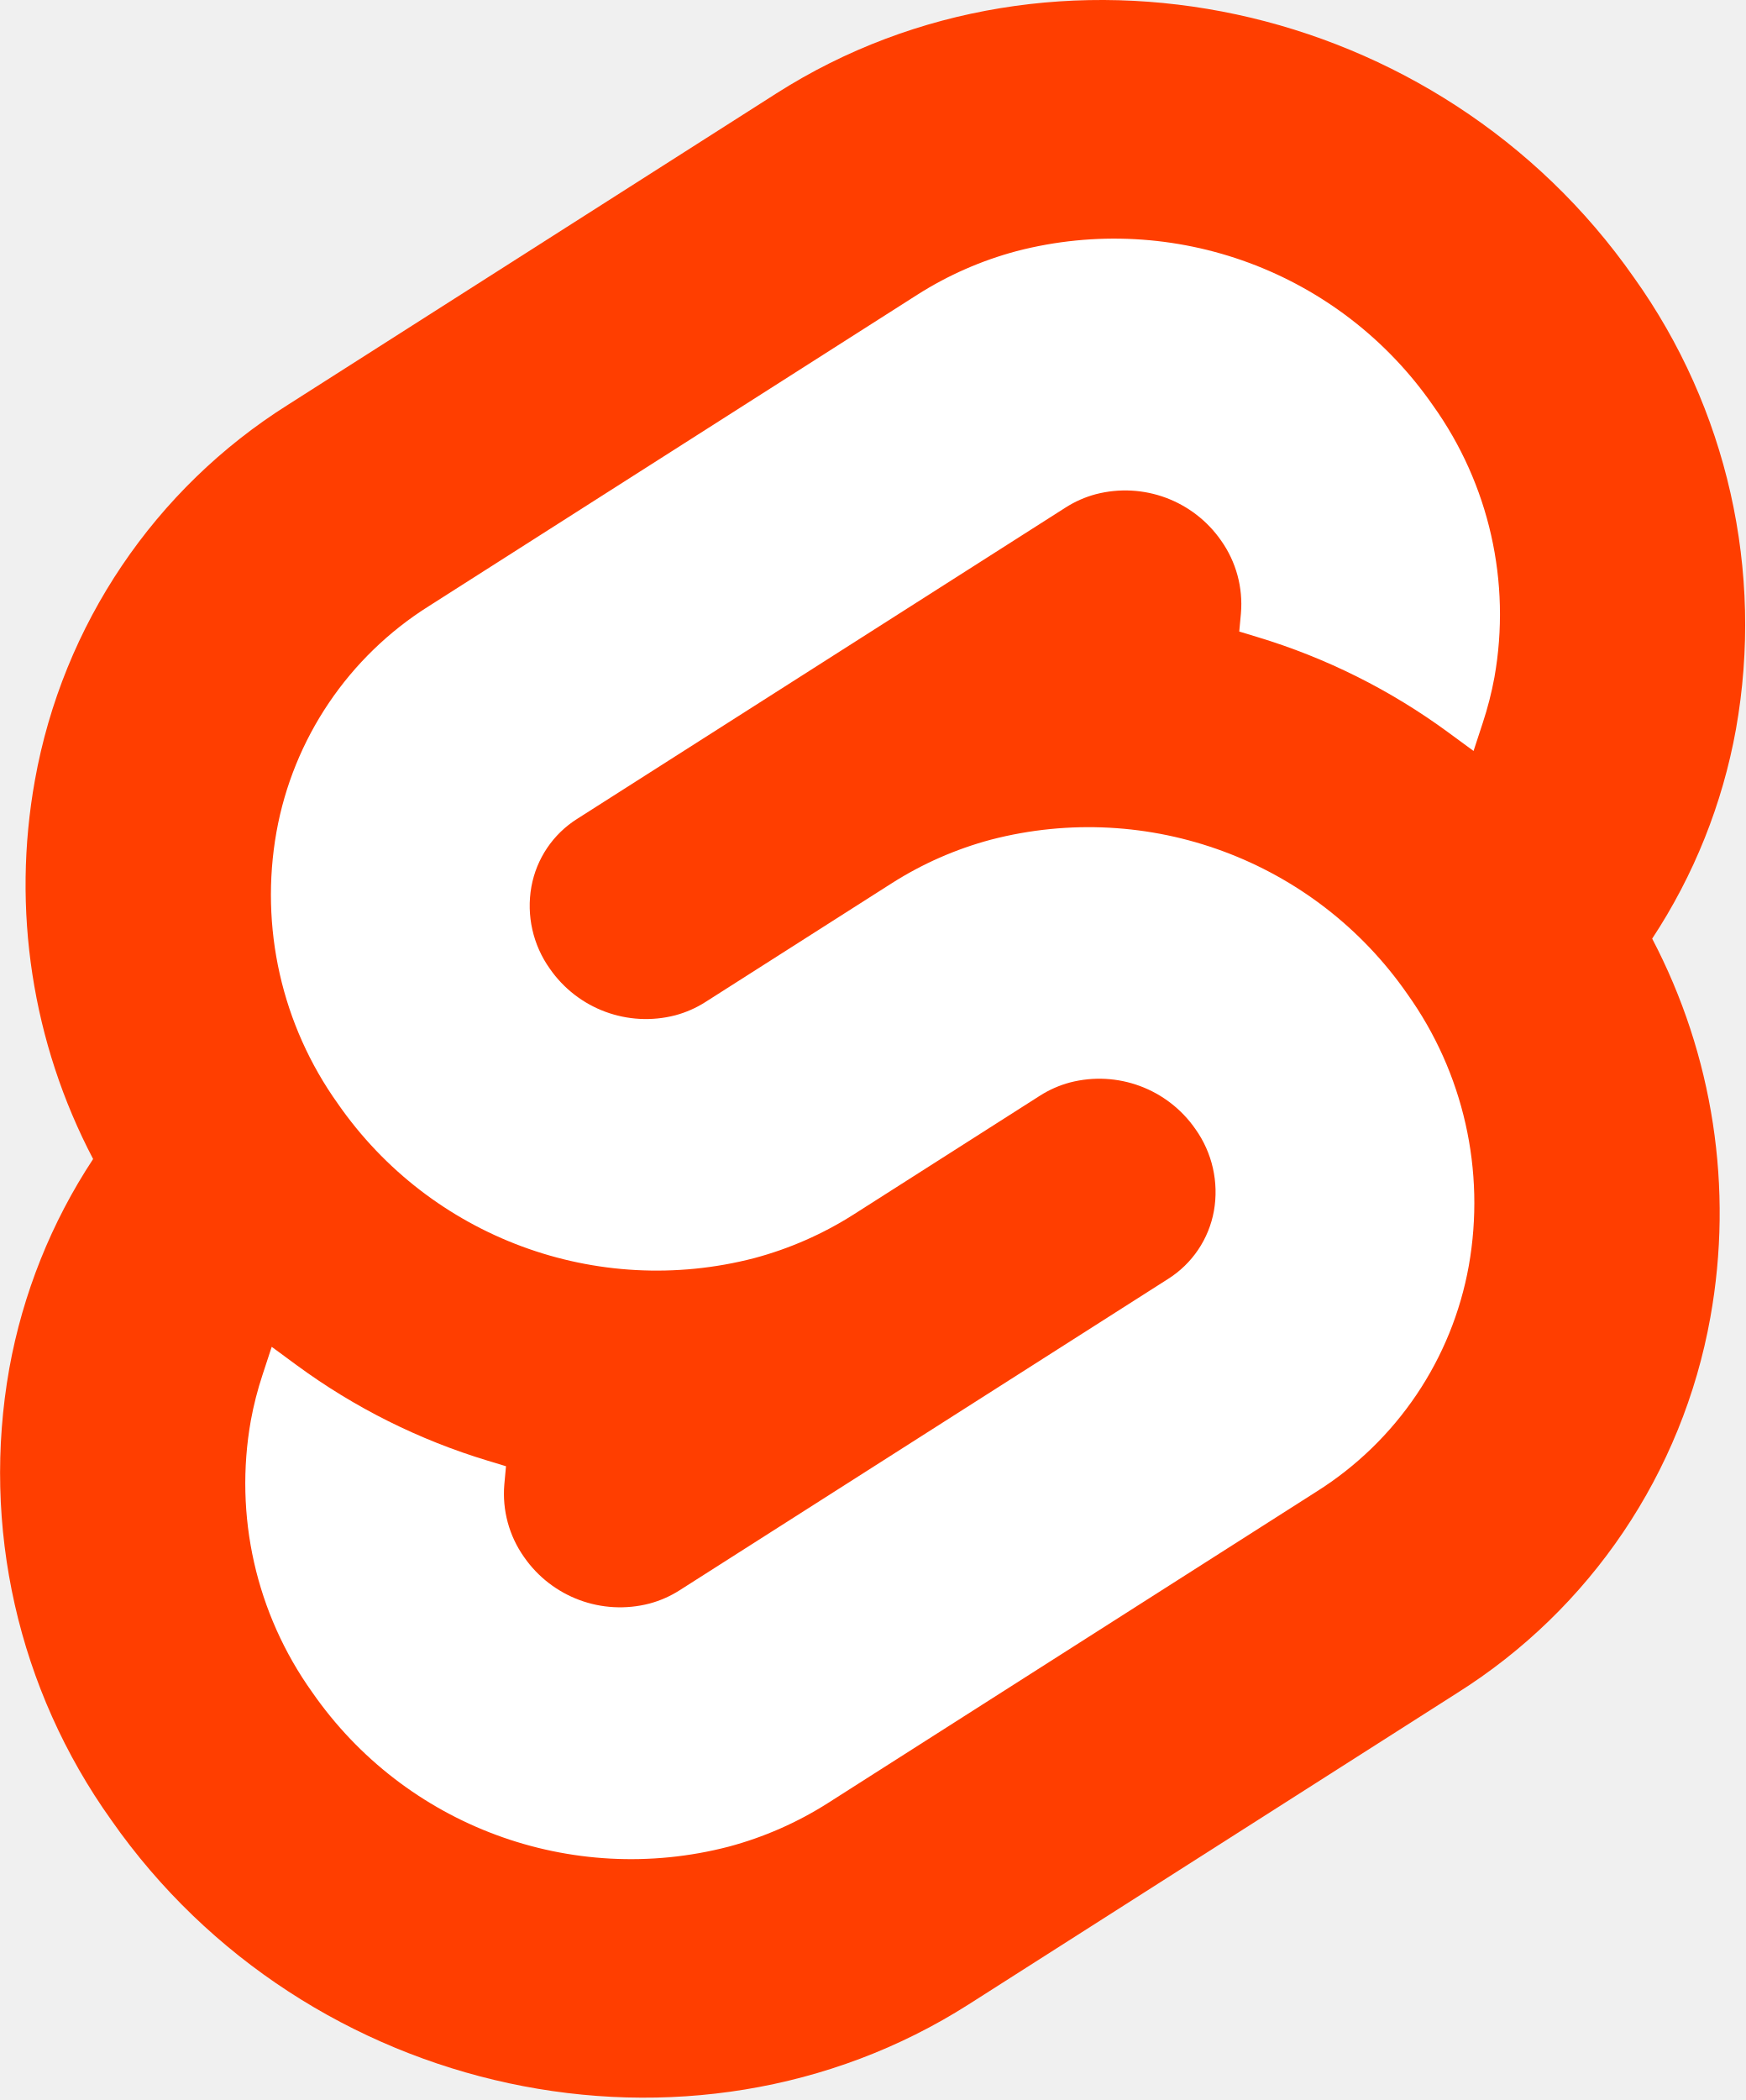
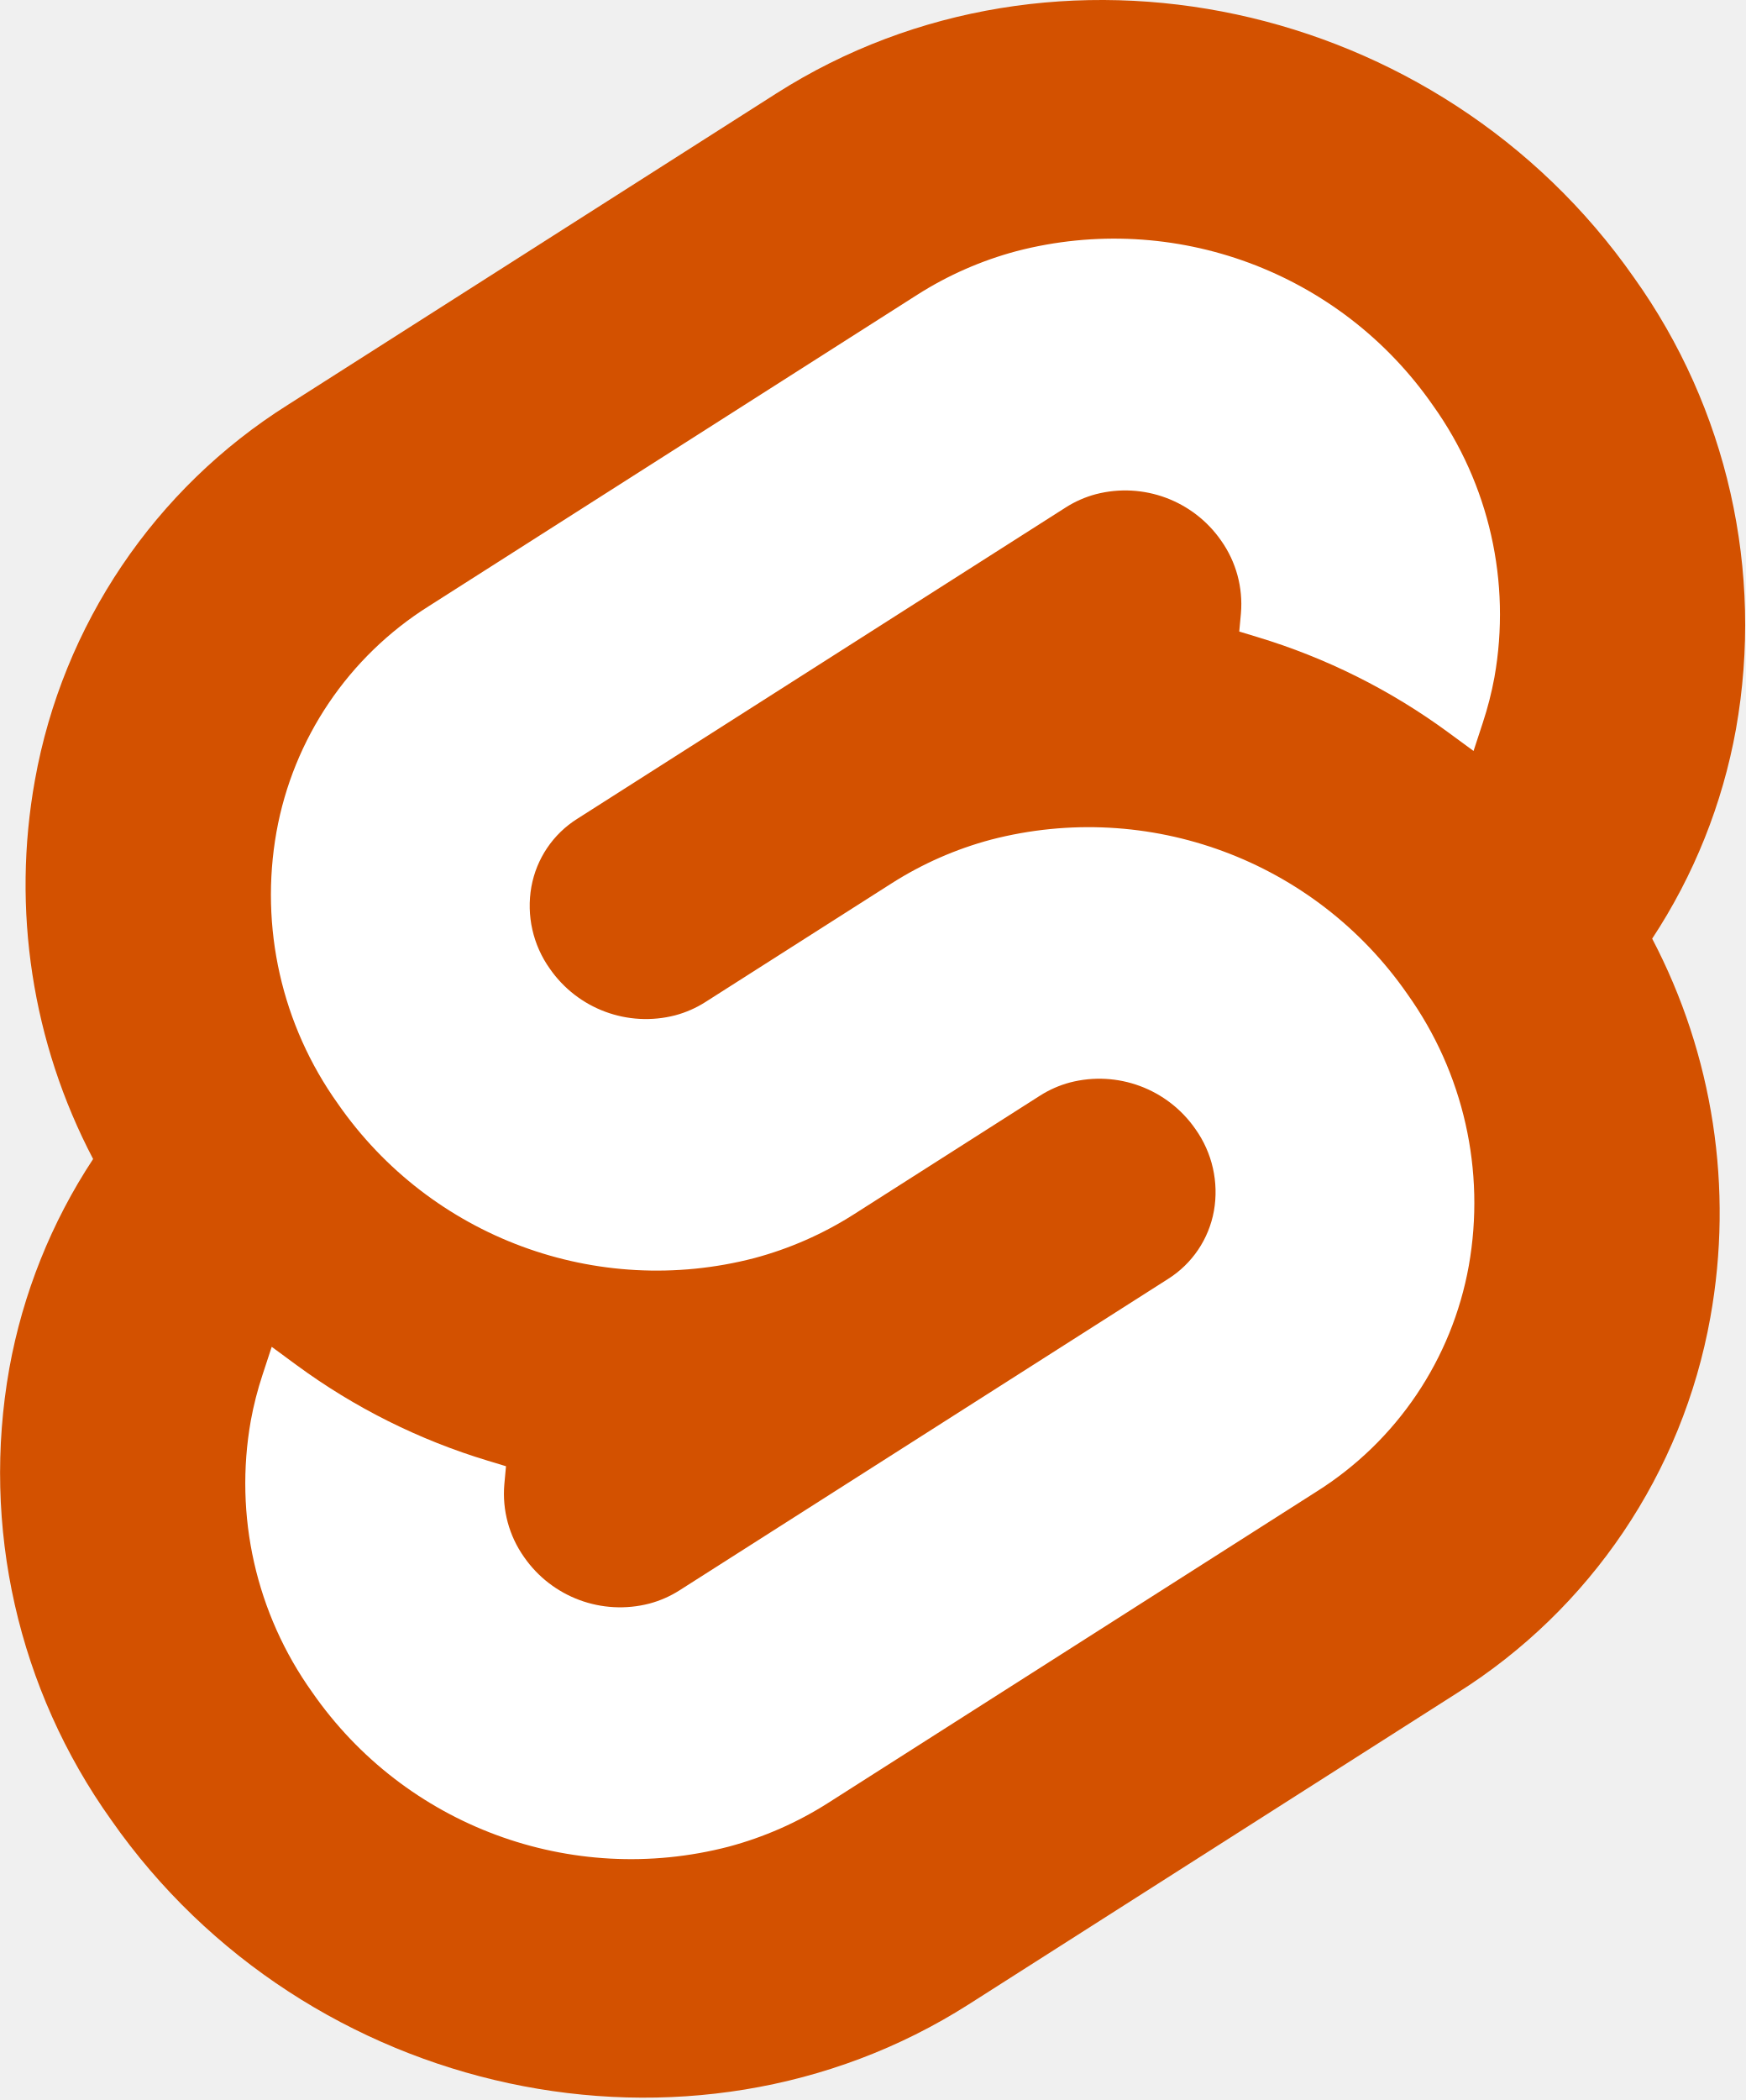
<svg xmlns="http://www.w3.org/2000/svg" aria-hidden="true" role="img" class="iconify iconify--logos" width="26.6" height="32" preserveAspectRatio="xMidYMid meet" viewBox="0 0 256 308">
-   <path fill="#FF3E00" d="M239.682 40.707C211.113-.182 154.69-12.301 113.895 13.69L42.247 59.356a82.198 82.198 0 0 0-37.135 55.056a86.566 86.566 0 0 0 8.536 55.576a82.425 82.425 0 0 0-12.296 30.719a87.596 87.596 0 0 0 14.964 66.244c28.574 40.893 84.997 53.007 125.787 27.016l71.648-45.664a82.182 82.182 0 0 0 37.135-55.057a86.601 86.601 0 0 0-8.53-55.577a82.409 82.409 0 0 0 12.29-30.718a87.573 87.573 0 0 0-14.963-66.244" />
+   <path fill="#d35100" d="M239.682 40.707C211.113-.182 154.69-12.301 113.895 13.69L42.247 59.356a82.198 82.198 0 0 0-37.135 55.056a86.566 86.566 0 0 0 8.536 55.576a82.425 82.425 0 0 0-12.296 30.719a87.596 87.596 0 0 0 14.964 66.244c28.574 40.893 84.997 53.007 125.787 27.016l71.648-45.664a82.182 82.182 0 0 0 37.135-55.057a86.601 86.601 0 0 0-8.53-55.577a82.409 82.409 0 0 0 12.29-30.718a87.573 87.573 0 0 0-14.963-66.244" />
  <path fill="#FFF" d="M106.889 270.841c-23.102 6.007-47.497-3.036-61.103-22.648a52.685 52.685 0 0 1-9.003-39.85a49.978 49.978 0 0 1 1.713-6.693l1.35-4.115l3.671 2.697a92.447 92.447 0 0 0 28.036 14.007l2.663.808l-.245 2.659a16.067 16.067 0 0 0 2.89 10.656a17.143 17.143 0 0 0 18.397 6.828a15.786 15.786 0 0 0 4.403-1.935l71.67-45.672a14.922 14.922 0 0 0 6.734-9.977a15.923 15.923 0 0 0-2.713-12.011a17.156 17.156 0 0 0-18.404-6.832a15.78 15.78 0 0 0-4.396 1.933l-27.35 17.434a52.298 52.298 0 0 1-14.553 6.391c-23.101 6.007-47.497-3.036-61.101-22.649a52.681 52.681 0 0 1-9.004-39.849a49.428 49.428 0 0 1 22.34-33.114l71.664-45.677a52.218 52.218 0 0 1 14.563-6.398c23.101-6.007 47.497 3.036 61.101 22.648a52.685 52.685 0 0 1 9.004 39.85a50.559 50.559 0 0 1-1.713 6.692l-1.35 4.116l-3.67-2.693a92.373 92.373 0 0 0-28.037-14.013l-2.664-.809l.246-2.658a16.099 16.099 0 0 0-2.89-10.656a17.143 17.143 0 0 0-18.398-6.828a15.786 15.786 0 0 0-4.402 1.935l-71.67 45.674a14.898 14.898 0 0 0-6.73 9.975a15.9 15.9 0 0 0 2.709 12.012a17.156 17.156 0 0 0 18.404 6.832a15.841 15.841 0 0 0 4.402-1.935l27.345-17.427a52.147 52.147 0 0 1 14.552-6.397c23.101-6.006 47.497 3.037 61.102 22.65a52.681 52.681 0 0 1 9.003 39.848a49.453 49.453 0 0 1-22.34 33.12l-71.664 45.673a52.218 52.218 0 0 1-14.563 6.398" />
</svg>
